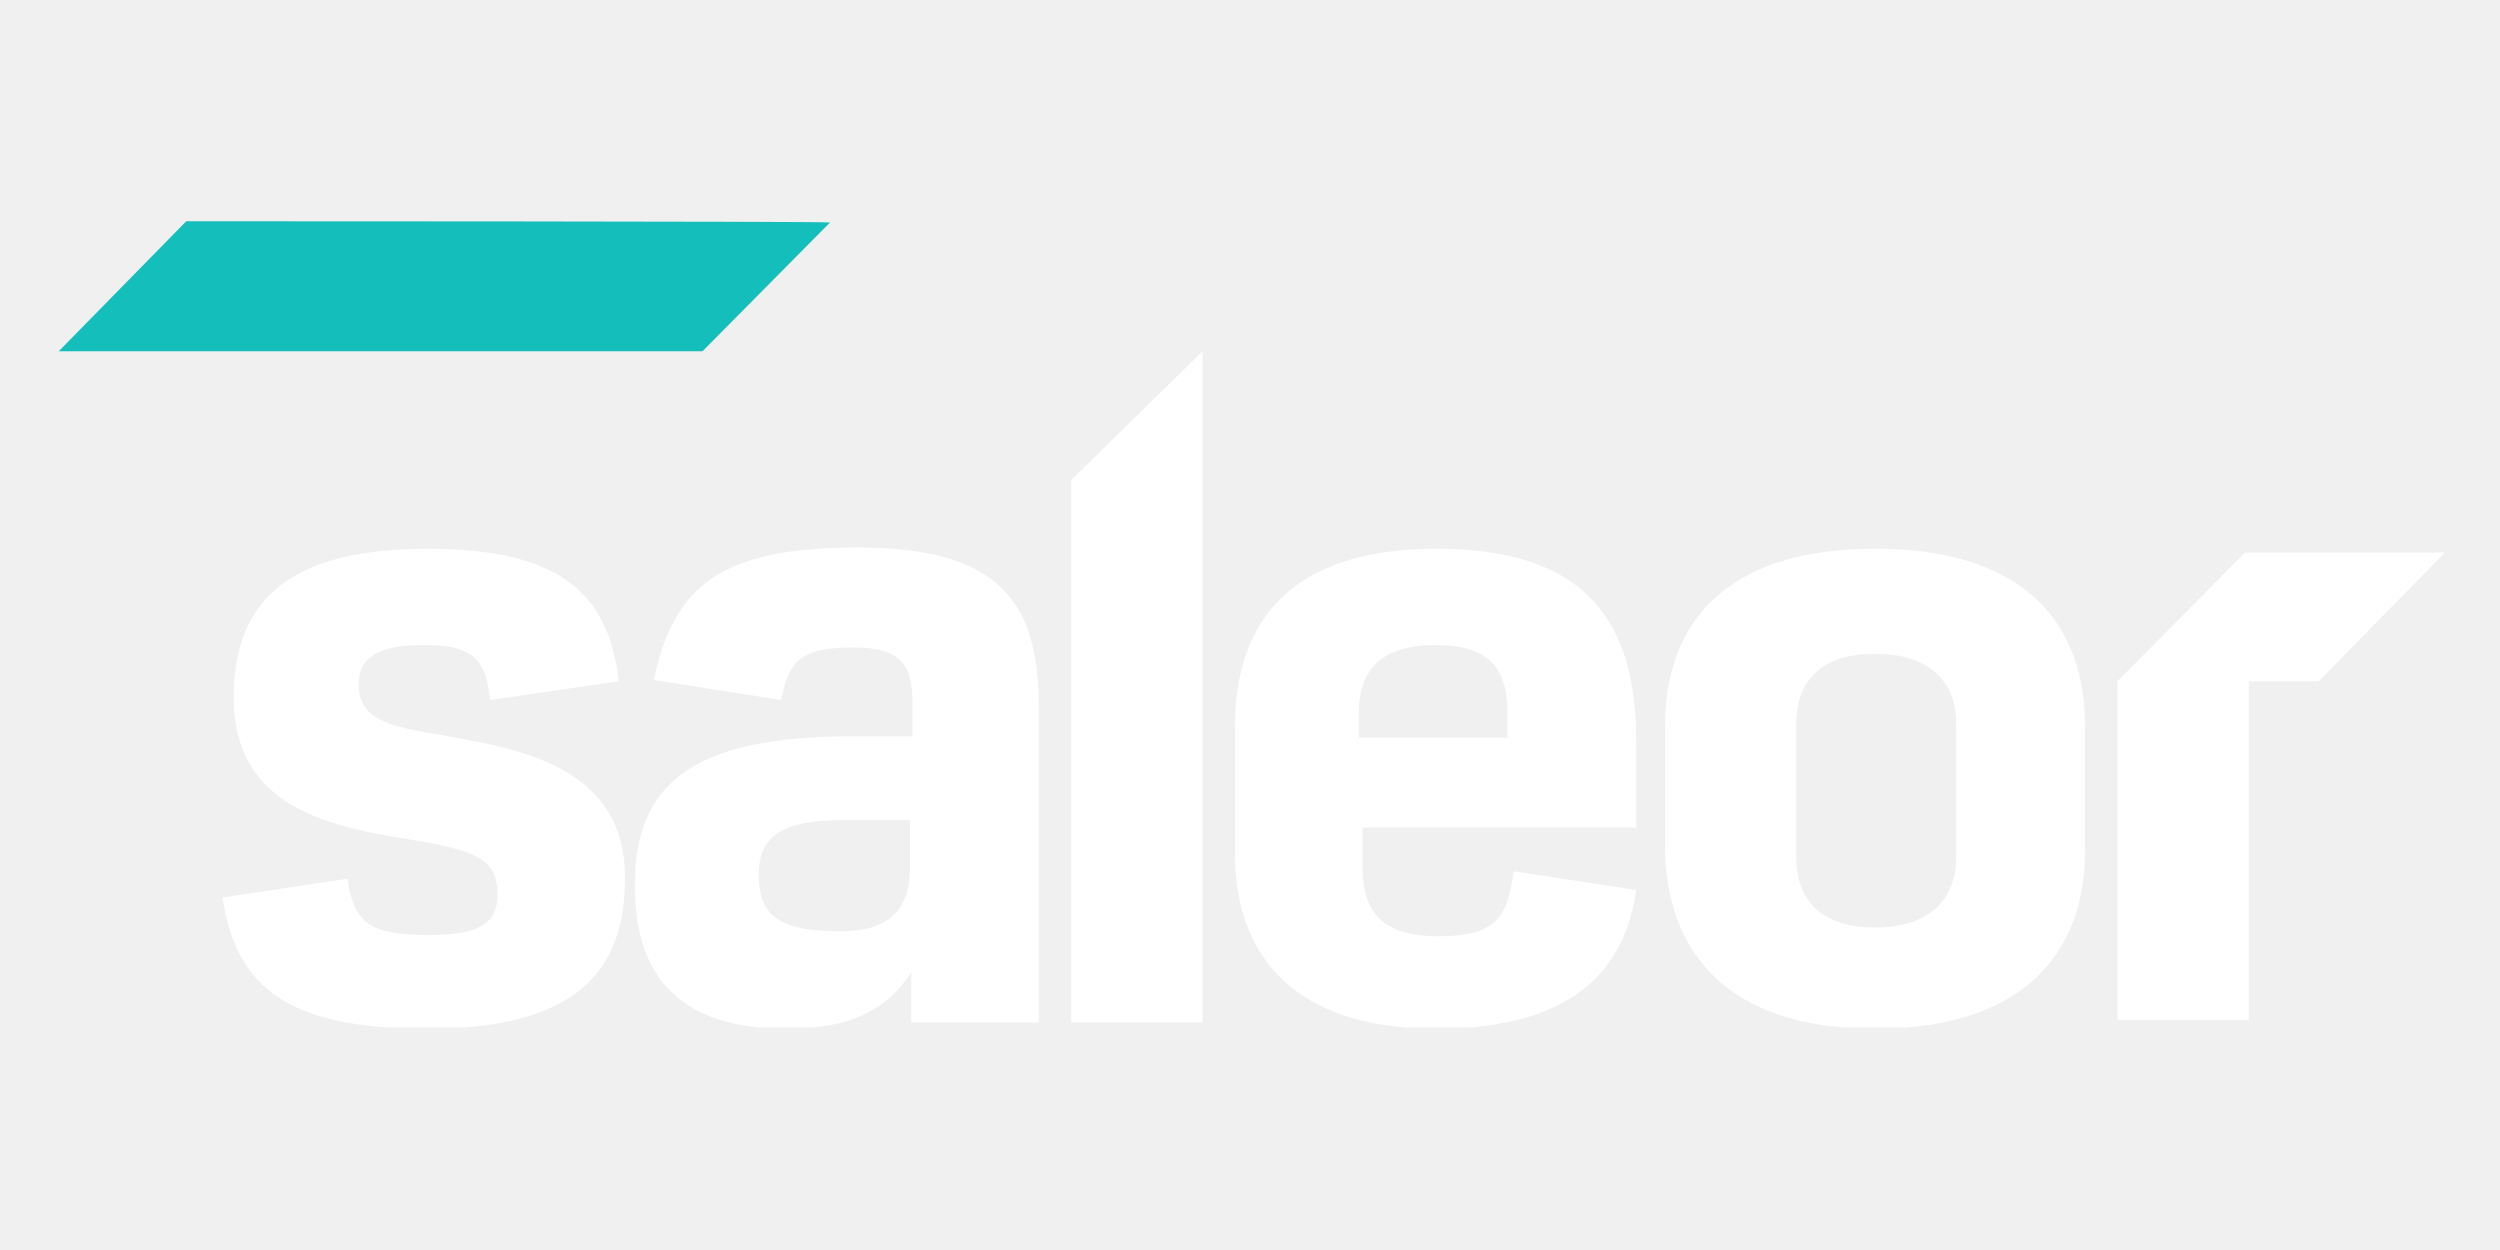
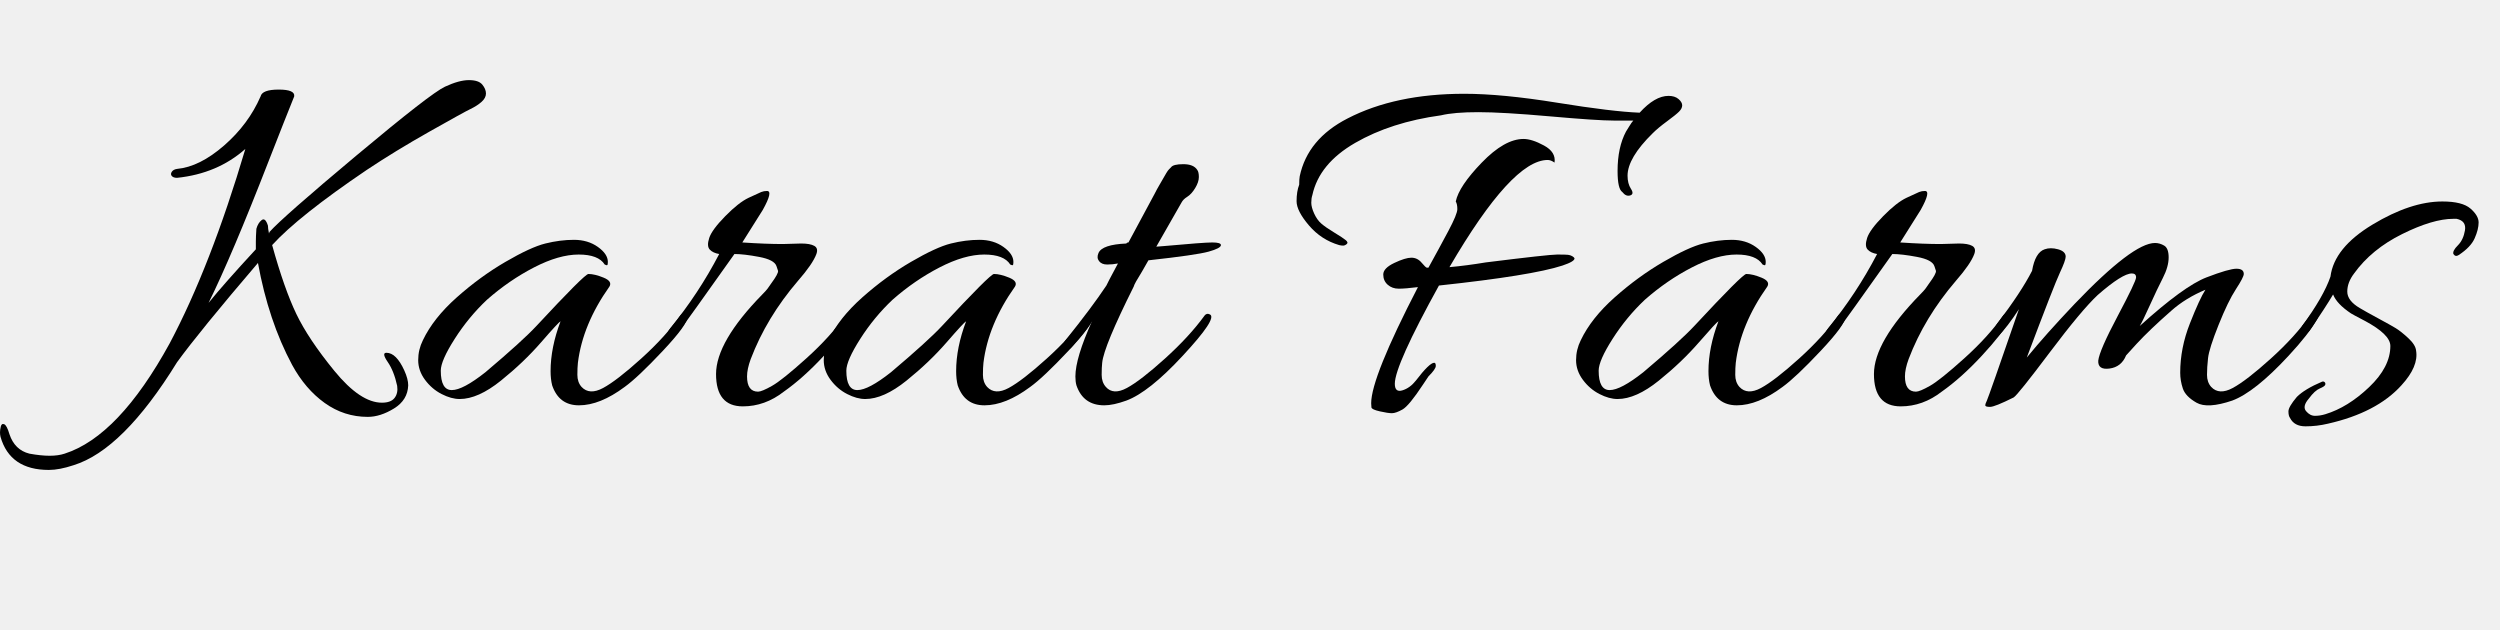
- <svg xmlns="http://www.w3.org/2000/svg" xmlns:xlink="http://www.w3.org/1999/xlink" version="1.1" id="Layer_1" x="0px" y="0px" width="200px" height="100px" viewBox="0 0 200 100" style="enable-background:new 0 0 200 100;" xml:space="preserve">
+ <svg xmlns="http://www.w3.org/2000/svg" version="1.1" id="Layer_1" x="0px" y="0px" viewBox="0 0 951.72 239.7" style="enable-background:new 0 0 951.72 239.7;" xml:space="preserve">
  <style type="text/css">
- 	.st0{clip-path:url(#SVGID_2_);}
- 	.st1{fill:#13BEBB;}
- 	.st2{fill:#FFFFFF;}
- 	.st3{fill-rule:evenodd;clip-rule:evenodd;fill:#FFFFFF;}
+ 	.st0{fill:none;}
</style>
  <g>
-     <g>
-       <g>
-         <defs>
-           <rect id="SVGID_1_" x="4.7" y="17.7" width="191" height="64.5" />
-         </defs>
-         <clipPath id="SVGID_2_">
-           <use xlink:href="#SVGID_1_" style="overflow:visible;" />
-         </clipPath>
-         <g class="st0">
-           <path class="st1" d="M14.9,17.7L4.7,28.1h51.5l10.2-10.3C66.3,17.7,14.9,17.7,14.9,17.7z" />
-           <path class="st2" d="M34.2,82.3c12.6,0,15.8-5.2,15.8-12.1c0-8.5-7.7-10.2-14.2-11.3c-4.8-0.8-7.1-1.3-7.1-4.2      c0-2.3,1.9-3.1,5.2-3.1c3.9,0,5,1.1,5.3,4.4l10.3-1.5c-0.8-7.1-4.8-10.6-15.3-10.6c-11.5,0-15.5,4.5-15.5,11.9      c0,9.5,8.9,10.5,15.5,11.6c4.2,0.8,5.6,1.5,5.6,4.2c0,2.3-1.5,3.2-5.5,3.2c-4.5,0-6-0.8-6.5-4.5l-10,1.5      C18.9,79.2,23.3,82.3,34.2,82.3z" />
-           <path class="st2" d="M67.3,74.5c-4.8,0-6.6-1.1-6.6-4.5c0-3.1,1.8-4.4,6.9-4.4h5.2v3.5C72.9,72.7,71.2,74.5,67.3,74.5z       M62.9,82.3c5.6,0,8.2-1.8,10-4.5v4h10.2V56.5c0-8.4-3.2-12.7-14.5-12.7c-11,0-14.7,3.1-16.3,10.6L62.5,56      c0.6-3.2,1.6-4.2,5.8-4.2c4,0,4.7,1.6,4.7,4.5v2.6h-4.8c-12.9,0-17.4,3.9-17.4,11.8C50.7,78.4,54.7,82.3,62.9,82.3z" />
-           <path class="st2" d="M85.7,81.8h10.5V28.1L85.7,38.4V81.8z" />
-           <path class="st2" d="M108.7,59v-1.9c0-3.2,1.5-5.5,6.1-5.5c4.4,0,5.8,1.9,5.8,5.5V59H108.7z M114.9,82.3      c11.9,0,15.2-5.6,16-11.1l-9.8-1.5c-0.5,3.4-1.1,5.2-6,5.2c-5,0-6.1-2.4-6.1-5.6v-3.1h21.9v-6.8c0-9.4-3.7-15.5-16-15.5      c-12.1,0-16.1,6.3-16.1,14.2v10C98.7,75.8,102.9,82.3,114.9,82.3z" />
-           <path class="st2" d="M150,82.3c11.9,0,16.8-6.1,16.8-14.2v-10c0-8.2-4.8-14.2-16.8-14.2s-16.8,6-16.8,14.2v10      C133.4,76.1,138.1,82.3,150,82.3z M150,74.2c-4.2,0-6.3-2.1-6.3-5.6V57.9c0-3.5,2.1-5.6,6.3-5.6c4.2,0,6.5,2.1,6.5,5.6v10.6      C156.5,72.1,154.2,74.2,150,74.2z" />
-           <path class="st3" d="M185.5,54.5h-5.6v27.1h-10.5V54.5l10.2-10.3h16L185.5,54.5z" />
-         </g>
-       </g>
-     </g>
+     <rect x="45.2" y="31.3" class="st0" width="906.52" height="158.59" />
+     <path d="M112,36.7c-2.27,5.6-5.53,13.87-9.8,24.8c-9.33,24-16.93,41.93-22.8,53.8c3.87-4.8,9.87-11.6,18-20.4c0-0.67,0-1.63,0-2.9   c0-1.27,0.07-2.9,0.2-4.9c0.4-1.47,1.07-2.57,2-3.3c0.93-0.73,1.73-0.03,2.4,2.1c0,0.67,0.13,1.67,0.4,3l0.2-0.6   c3.33-3.73,14.4-13.47,33.2-29.2c18.8-15.73,30-24.43,33.6-26.1c3.6-1.67,6.63-2.5,9.1-2.5c2.47,0,4.17,0.57,5.1,1.7   c0.93,1.13,1.4,2.27,1.4,3.4c0,1.13-0.57,2.2-1.7,3.2c-1.13,1-2.53,1.9-4.2,2.7c-1.67,0.8-6.87,3.67-15.6,8.6   c-8.73,4.93-16.7,9.8-23.9,14.6c-17.33,11.73-29.33,21.27-36,28.6c3.07,11.07,6.13,19.8,9.2,26.2c3.07,6.4,7.9,13.63,14.5,21.7   c6.6,8.07,12.63,12.1,18.1,12.1c2.27,0,3.87-0.6,4.8-1.8c0.93-1.2,1.27-2.73,1-4.6c-0.8-3.73-2-6.77-3.6-9.1   c-1.6-2.33-1.77-3.5-0.5-3.5c1.27,0,2.47,0.57,3.6,1.7c1.13,1.13,2.2,2.8,3.2,5c1,2.2,1.5,4.1,1.5,5.7   c-0.13,3.73-1.93,6.67-5.4,8.8c-3.47,2.13-6.8,3.2-10,3.2c-6,0-11.47-1.77-16.4-5.3c-4.93-3.54-9.07-8.37-12.4-14.5   c-6-11.2-10.33-24.13-13-38.8c-14.93,17.47-25.2,30.07-30.8,37.8c-13.73,22.27-26.87,35.33-39.4,39.2c-3.6,1.2-6.73,1.8-9.4,1.8   c-9.87,0-16-4.2-18.4-12.6c-0.13-0.53-0.2-1.1-0.2-1.7s0.1-1.33,0.3-2.2c0.2-0.87,0.63-1.17,1.3-0.9c0.67,0.27,1.33,1.53,2,3.8   c1.33,4,3.87,6.47,7.6,7.4c2.93,0.53,5.5,0.8,7.7,0.8c2.2,0,4.1-0.27,5.7-0.8c13.73-4.4,27.07-18.4,40-42   c10.4-19.6,20-44.27,28.8-74c-7.07,6.27-15.73,9.93-26,11c-0.93,0-1.6-0.23-2-0.7c-0.4-0.47-0.4-1,0-1.6c0.4-0.6,1.07-0.97,2-1.1   c5.73-0.53,11.7-3.5,17.9-8.9c6.2-5.4,10.83-11.63,13.9-18.7c0.4-1.73,2.7-2.6,6.9-2.6C110.3,34.1,112.27,34.97,112,36.7z" />
+     <path d="M175,151.9c-2.13,0-4.43-0.63-6.9-1.9c-2.47-1.27-4.57-3.07-6.3-5.4c-1.73-2.33-2.6-4.83-2.6-7.5c0-2.67,0.6-5.2,1.8-7.6   c2.67-5.6,6.97-11.03,12.9-16.3c5.93-5.27,12.1-9.77,18.5-13.5c6.4-3.73,11.47-6.07,15.2-7c3.73-0.93,7.37-1.4,10.9-1.4   c3.53,0,6.57,0.9,9.1,2.7c2.53,1.8,3.8,3.7,3.8,5.7c0,0.67-0.07,1.07-0.2,1.2c-0.13,0.13-0.47,0.07-1-0.2   c-1.6-2.53-4.9-3.8-9.9-3.8s-10.67,1.63-17,4.9c-6.33,3.27-12.3,7.37-17.9,12.3c-4.67,4.4-8.77,9.37-12.3,14.9   c-3.53,5.53-5.3,9.57-5.3,12.1c0,4.93,1.4,7.4,4.2,7.4s7.07-2.27,12.8-6.8c9.47-8,15.93-13.87,19.4-17.6   c12.27-13.2,18.87-19.8,19.8-19.8c1.6,0,3.53,0.47,5.8,1.4c2.27,0.93,3,2.07,2.2,3.4c-6.8,9.6-10.8,19.27-12,29   c-0.13,1.2-0.2,2.73-0.2,4.6c0,1.87,0.53,3.4,1.6,4.6c2,2.13,4.73,2.27,8.2,0.4c3.47-1.87,8.3-5.6,14.5-11.2   c6.2-5.6,11.17-11.07,14.9-16.4c0.53-0.67,1.13-0.83,1.8-0.5c0.67,0.33,1,0.63,1,0.9c0,2-3.17,6.37-9.5,13.1   c-6.33,6.73-11.17,11.3-14.5,13.7c-6.27,4.67-12.07,7-17.4,7c-5.07,0-8.47-2.53-10.2-7.6c-0.4-1.6-0.6-3.4-0.6-5.4   c0-6,1.27-12.33,3.8-19c-0.53,0.27-3,2.93-7.4,8c-4.4,5.07-9.5,9.93-15.3,14.6C184.9,149.57,179.66,151.9,175,151.9z" />
+     <path d="M282.79,154.7c-6.8,0-10.2-4.1-10.2-12.3c0-8.2,5.87-18.3,17.6-30.3c0.93-0.93,1.6-1.67,2-2.2l1.4-2   c1.87-2.53,2.73-4.13,2.6-4.8l-0.6-1.8c-0.53-1.6-2.73-2.77-6.6-3.5c-3.87-0.73-7-1.1-9.4-1.1c-12,16.93-18.93,26.6-20.8,29   c-1.87,2.4-3.13,3.4-3.8,3c-0.67-0.4-1-0.87-1-1.4c0-0.53,0.4-1.33,1.2-2.4c7.2-8.8,13.4-18.2,18.6-28.2   c-1.6-0.27-2.8-0.83-3.6-1.7c-0.8-0.87-0.87-2.33-0.2-4.4c0.67-2.07,2.7-4.83,6.1-8.3c3.4-3.47,6.37-5.8,8.9-7   c2.53-1.2,4.13-1.93,4.8-2.2c0.67-0.27,1.4-0.4,2.2-0.4c1.6,0,1.07,2.4-1.6,7.2l-7.8,12.4c6,0.4,11.13,0.6,15.4,0.6l7-0.2   c2.27,0,3.93,0.3,5,0.9c1.07,0.6,1.33,1.63,0.8,3.1c-0.93,2.53-3.27,5.93-7,10.2c-8,9.33-14,19.27-18,29.8   c-0.93,2.53-1.4,4.73-1.4,6.6c0,3.87,1.4,5.8,4.2,5.8c0.93,0,2.7-0.73,5.3-2.2c2.6-1.47,6.97-4.97,13.1-10.5   c6.13-5.53,11.07-10.97,14.8-16.3c0.53-0.67,1.17-0.83,1.9-0.5c0.73,0.33,1.1,0.67,1.1,1c0,0.33-0.13,0.7-0.4,1.1   c-2,3.6-5.6,8.2-10.8,13.8c-5.2,5.6-10.27,10.13-15.2,13.6C293.6,152.83,288.4,154.7,282.79,154.7z" />
+     <path d="M329.39,151.9c-2.13,0-4.43-0.63-6.9-1.9c-2.47-1.27-4.57-3.07-6.3-5.4c-1.73-2.33-2.6-4.83-2.6-7.5   c0-2.67,0.6-5.2,1.8-7.6c2.67-5.6,6.97-11.03,12.9-16.3c5.93-5.27,12.1-9.77,18.5-13.5c6.4-3.73,11.47-6.07,15.2-7   c3.73-0.93,7.37-1.4,10.9-1.4c3.53,0,6.57,0.9,9.1,2.7c2.53,1.8,3.8,3.7,3.8,5.7c0,0.67-0.07,1.07-0.2,1.2   c-0.13,0.13-0.47,0.07-1-0.2c-1.6-2.53-4.9-3.8-9.9-3.8s-10.67,1.63-17,4.9c-6.33,3.27-12.3,7.37-17.9,12.3   c-4.67,4.4-8.77,9.37-12.3,14.9c-3.53,5.53-5.3,9.57-5.3,12.1c0,4.93,1.4,7.4,4.2,7.4s7.07-2.27,12.8-6.8   c9.47-8,15.93-13.87,19.4-17.6c12.27-13.2,18.87-19.8,19.8-19.8c1.6,0,3.53,0.47,5.8,1.4c2.27,0.93,3,2.07,2.2,3.4   c-6.8,9.6-10.8,19.27-12,29c-0.13,1.2-0.2,2.73-0.2,4.6c0,1.87,0.53,3.4,1.6,4.6c2,2.13,4.73,2.27,8.2,0.4   c3.47-1.87,8.3-5.6,14.5-11.2c6.2-5.6,11.17-11.07,14.9-16.4c0.53-0.67,1.13-0.83,1.8-0.5c0.67,0.33,1,0.63,1,0.9   c0,2-3.17,6.37-9.5,13.1c-6.33,6.73-11.17,11.3-14.5,13.7c-6.27,4.67-12.07,7-17.4,7c-5.07,0-8.47-2.53-10.2-7.6   c-0.4-1.6-0.6-3.4-0.6-5.4c0-6,1.27-12.33,3.8-19c-0.53,0.27-3,2.93-7.4,8c-4.4,5.07-9.5,9.93-15.3,14.6   C339.29,149.57,334.06,151.9,329.39,151.9z" />
+     <path d="M442.79,93.7c10.27-0.93,16.5-1.4,18.7-1.4c2.2,0,3.3,0.33,3.3,1c0,0.8-1.57,1.63-4.7,2.5c-3.13,0.87-10.77,1.97-22.9,3.3   c-0.67,1.2-1.47,2.6-2.4,4.2c-2,3.2-3.07,5.13-3.2,5.8c-7.6,15.2-11.6,24.87-12,29c-0.13,1.2-0.2,2.73-0.2,4.6   c0,1.87,0.53,3.4,1.6,4.6c1.87,2.13,4.53,2.27,8,0.4c3.47-1.87,8.3-5.6,14.5-11.2c6.2-5.6,11.23-11.07,15.1-16.4   c0.53-0.67,1.2-0.8,2-0.4c2,0.93-1.47,6.2-10.4,15.8c-8.53,9.2-15.67,14.87-21.4,17c-3.33,1.2-6.13,1.8-8.4,1.8   c-5.33,0-8.87-2.53-10.6-7.6c-0.27-0.93-0.4-2.07-0.4-3.4c0-4.67,2.13-11.73,6.4-21.2c-0.67,1.47-3.27,4.8-7.8,10   c-1.2,1.33-2.13,1.33-2.8,0c-0.13-0.27-0.2-0.63-0.2-1.1c0-0.47,0.27-1.03,0.8-1.7c6.53-8.13,11.67-15,15.4-20.6   c0-0.13,1.47-2.93,4.4-8.4c-1.33,0.27-2.7,0.4-4.1,0.4c-1.4,0-2.43-0.43-3.1-1.3c-0.67-0.87-0.73-1.9-0.2-3.1   c0.93-2.13,4.47-3.33,10.6-3.6c0.13-0.27,0.4-0.4,0.8-0.4l10-18.6c0.53-1.07,1.13-2.17,1.8-3.3c0.67-1.13,1.17-2,1.5-2.6   c0.33-0.6,0.7-1.23,1.1-1.9c0.4-0.67,0.73-1.13,1-1.4c0.27-0.27,0.53-0.53,0.8-0.8c0.53-0.8,2.1-1.2,4.7-1.2   c2.6,0,4.37,0.73,5.3,2.2c0.4,0.53,0.6,1.43,0.6,2.7c0,1.27-0.47,2.67-1.4,4.2c-0.93,1.53-1.93,2.63-3,3.3   c-1.07,0.67-1.8,1.4-2.2,2.2l-9.6,16.8L442.79,93.7z" />
+     <path d="M624.19,42.9c3.87-4.27,7.53-6.4,11-6.4c1.6,0,2.87,0.4,3.8,1.2c0.93,0.8,1.4,1.6,1.4,2.4c0,0.8-0.4,1.6-1.2,2.4   c-0.8,0.8-2.33,2.03-4.6,3.7c-2.27,1.67-4.07,3.17-5.4,4.5c-6.4,6.27-9.6,11.67-9.6,16.2c0,2,0.43,3.67,1.3,5   c0.87,1.33,0.77,2.17-0.3,2.5c-1.07,0.33-2.07-0.1-3-1.3c-1.2-0.8-1.8-3.47-1.8-8c0-6,1.07-11,3.2-15c0.27-0.4,0.7-1.1,1.3-2.1   s1.1-1.7,1.5-2.1c-0.93,0-3.43,0-7.5,0c-4.07,0-12.13-0.53-24.2-1.6c-12.07-1.07-21.17-1.6-27.3-1.6c-6.13,0-10.87,0.4-14.2,1.2   c-12.67,1.73-23.57,5.23-32.7,10.5c-9.13,5.27-14.57,11.9-16.3,19.9c-0.27,0.8-0.4,1.77-0.4,2.9c0,1.13,0.37,2.5,1.1,4.1   c0.73,1.6,1.63,2.87,2.7,3.8c1.07,0.93,2.7,2.07,4.9,3.4c2.2,1.33,3.67,2.3,4.4,2.9c0.73,0.6,0.87,1.1,0.4,1.5   c-0.47,0.4-0.93,0.6-1.4,0.6c-0.47,0-0.97-0.07-1.5-0.2c-4.53-1.33-8.37-3.83-11.5-7.5c-3.13-3.67-4.7-6.73-4.7-9.2   c0-2.47,0.33-4.57,1-6.3c0-1.47,0.07-2.53,0.2-3.2c2-9.47,8.07-16.8,18.2-22c12.13-6.27,26.93-9.4,44.4-9.4   c9.6,0,21.4,1.13,35.4,3.4C606.79,41.37,617.25,42.63,624.19,42.9z M545.99,138.1c0.4,0,0.6,0.4,0.6,1.2c0,0.8-0.93,2.13-2.8,4   l-2,3c-3.6,5.47-6.23,8.67-7.9,9.6c-1.67,0.93-3,1.4-4,1.4s-2.53-0.23-4.6-0.7c-2.07-0.47-3.13-0.97-3.2-1.5   c-0.07-0.53-0.1-1.07-0.1-1.6c0-6.53,5.93-21.27,17.8-44.2c-3.2,0.4-5.63,0.6-7.3,0.6c-1.67,0-3.07-0.5-4.2-1.5   c-1.13-1-1.7-2.3-1.7-3.9c0-1.6,1.4-3.07,4.2-4.4c2.8-1.33,4.97-2,6.5-2c1.53,0,2.83,0.63,3.9,1.9c1.07,1.27,1.73,1.9,2,1.9h0.6   c2.8-5.07,5.33-9.73,7.6-14c2.27-4.27,3.4-7.03,3.4-8.3c0-1.27-0.2-2.23-0.6-2.9c0.8-3.87,4.1-8.8,9.9-14.8s11.1-9,15.9-9   c2.13,0,4.73,0.83,7.8,2.5c3.07,1.67,4.4,3.83,4,6.5c-0.93-0.67-1.8-1-2.6-1c-9.07,0-21.54,13.6-37.4,40.8c4.4-0.4,9-1,13.8-1.8   c16-2,25.07-3,27.2-3c2.13,0,3.5,0.03,4.1,0.1c0.6,0.07,1.13,0.23,1.6,0.5c0.47,0.27,0.77,0.53,0.9,0.8c0.13,0.8-1.4,1.73-4.6,2.8   c-7.73,2.53-23.4,5.07-47,7.6c-11.2,20.27-16.8,32.73-16.8,37.4c0,2.27,0.97,3.1,2.9,2.5c1.93-0.6,3.63-1.83,5.1-3.7   C542.45,140.37,544.79,138.1,545.99,138.1z" />
+     <path d="M615.79,151.9c-2.13,0-4.43-0.63-6.9-1.9c-2.47-1.27-4.57-3.07-6.3-5.4c-1.73-2.33-2.6-4.83-2.6-7.5   c0-2.67,0.6-5.2,1.8-7.6c2.67-5.6,6.97-11.03,12.9-16.3c5.93-5.27,12.1-9.77,18.5-13.5c6.4-3.73,11.46-6.07,15.2-7   c3.73-0.93,7.37-1.4,10.9-1.4c3.53,0,6.57,0.9,9.1,2.7c2.53,1.8,3.8,3.7,3.8,5.7c0,0.67-0.07,1.07-0.2,1.2   c-0.13,0.13-0.47,0.07-1-0.2c-1.6-2.53-4.9-3.8-9.9-3.8s-10.67,1.63-17,4.9c-6.33,3.27-12.3,7.37-17.9,12.3   c-4.67,4.4-8.77,9.37-12.3,14.9c-3.53,5.53-5.3,9.57-5.3,12.1c0,4.93,1.4,7.4,4.2,7.4s7.07-2.27,12.8-6.8   c9.47-8,15.93-13.87,19.4-17.6c12.27-13.2,18.87-19.8,19.8-19.8c1.6,0,3.53,0.47,5.8,1.4c2.27,0.93,3,2.07,2.2,3.4   c-6.8,9.6-10.8,19.27-12,29c-0.13,1.2-0.2,2.73-0.2,4.6c0,1.87,0.53,3.4,1.6,4.6c2,2.13,4.73,2.27,8.2,0.4   c3.47-1.87,8.3-5.6,14.5-11.2c6.2-5.6,11.17-11.07,14.9-16.4c0.53-0.67,1.13-0.83,1.8-0.5c0.67,0.33,1,0.63,1,0.9   c0,2-3.17,6.37-9.5,13.1c-6.33,6.73-11.17,11.3-14.5,13.7c-6.27,4.67-12.07,7-17.4,7c-5.07,0-8.47-2.53-10.2-7.6   c-0.4-1.6-0.6-3.4-0.6-5.4c0-6,1.27-12.33,3.8-19c-0.54,0.27-3,2.93-7.4,8c-4.4,5.07-9.5,9.93-15.3,14.6   C625.69,149.57,620.45,151.9,615.79,151.9z" />
+     <path d="M723.59,154.7c-6.8,0-10.2-4.1-10.2-12.3c0-8.2,5.87-18.3,17.6-30.3c0.93-0.93,1.6-1.67,2-2.2l1.4-2   c1.87-2.53,2.73-4.13,2.6-4.8l-0.6-1.8c-0.53-1.6-2.73-2.77-6.6-3.5c-3.87-0.73-7-1.1-9.4-1.1c-12,16.93-18.93,26.6-20.8,29   c-1.87,2.4-3.13,3.4-3.8,3c-0.67-0.4-1-0.87-1-1.4c0-0.53,0.4-1.33,1.2-2.4c7.2-8.8,13.4-18.2,18.6-28.2   c-1.6-0.27-2.8-0.83-3.6-1.7c-0.8-0.87-0.87-2.33-0.2-4.4c0.67-2.07,2.7-4.83,6.1-8.3c3.4-3.47,6.37-5.8,8.9-7   c2.53-1.2,4.13-1.93,4.8-2.2c0.67-0.27,1.4-0.4,2.2-0.4c1.6,0,1.07,2.4-1.6,7.2l-7.8,12.4c6,0.4,11.13,0.6,15.4,0.6l7-0.2   c2.27,0,3.93,0.3,5,0.9c1.07,0.6,1.33,1.63,0.8,3.1c-0.93,2.53-3.27,5.93-7,10.2c-8,9.33-14,19.27-18,29.8   c-0.93,2.53-1.4,4.73-1.4,6.6c0,3.87,1.4,5.8,4.2,5.8c0.93,0,2.7-0.73,5.3-2.2c2.6-1.47,6.97-4.97,13.1-10.5   c6.13-5.53,11.07-10.97,14.8-16.3c0.53-0.67,1.17-0.83,1.9-0.5c0.73,0.33,1.1,0.67,1.1,1c0,0.33-0.13,0.7-0.4,1.1   c-2,3.6-5.6,8.2-10.8,13.8c-5.2,5.6-10.27,10.13-15.2,13.6C734.39,152.83,729.19,154.7,723.59,154.7z" />
+     <path d="M786.38,97.7c0,0.93-0.73,2.97-2.2,6.1c-1.47,3.13-5.67,13.9-12.6,32.3c4.8-5.87,10.87-12.67,18.2-20.4   c14.8-15.47,25-23.2,30.6-23.2c1.2,0,2.37,0.33,3.5,1c1.13,0.67,1.7,2.17,1.7,4.5c0,2.33-0.73,4.93-2.2,7.8   c-1.47,2.87-3.13,6.37-5,10.5c-1.87,4.13-3.13,6.73-3.8,7.8c11.2-10.13,19.67-16.3,25.4-18.5c5.73-2.2,9.53-3.3,11.4-3.3   c1.87,0,2.8,0.67,2.8,2c0,0.8-1,2.73-3,5.8c-2,3.07-4.2,7.6-6.6,13.6c-2.4,6-3.73,10.2-4,12.6c-0.27,2.4-0.4,4.53-0.4,6.4   c0,1.87,0.53,3.4,1.6,4.6c2,2.13,4.73,2.27,8.2,0.4c3.47-1.87,8.3-5.6,14.5-11.2c6.2-5.6,11.17-11.07,14.9-16.4   c0.53-0.67,1.17-0.83,1.9-0.5c0.73,0.33,1.1,0.67,1.1,1c0,0.33-0.13,0.7-0.4,1.1c-2,3.6-5.6,8.2-10.8,13.8   c-8.53,9.2-15.67,14.87-21.4,17c-6.27,2.13-10.8,2.4-13.6,0.8s-4.53-3.4-5.2-5.4c-0.67-2-1-4-1-6c0-6.27,1.23-12.53,3.7-18.8   c2.47-6.27,4.43-10.53,5.9-12.8c-5.07,2.13-9.4,4.8-13,8c-5.47,4.8-9.87,9-13.2,12.6l-4,4.4c-1.2,2.93-3.3,4.6-6.3,5   s-4.43-0.6-4.3-3c0.27-2.53,2.73-8.2,7.4-17c4.67-8.8,7-13.7,7-14.7s-0.53-1.5-1.6-1.5c-2.4,0-6.73,2.73-13,8.2   c-4.13,3.87-10.23,11.17-18.3,21.9c-8.07,10.73-12.63,16.43-13.7,17.1c-4.8,2.4-7.8,3.6-9,3.6c-1.2,0-1.8-0.2-1.8-0.6   s0.2-1,0.6-1.8c0.4-0.8,4.47-12.4,12.2-34.8c-2.93,4.53-5.6,8-8,10.4c-1.07,1.2-1.6,0.97-1.6-0.7c0-1.67,0.47-3.1,1.4-4.3   c6-7.87,10.4-14.53,13.2-20c0.8-4.67,2.4-7.4,4.8-8.2c1.47-0.53,3.17-0.53,5.1,0C785.41,95.43,786.38,96.37,786.38,97.7z" />
+     <path d="M878.98,151.7c-1.73,2-2.1,3.6-1.1,4.8c1,1.2,2.13,1.8,3.4,1.8c1.27,0,2.57-0.2,3.9-0.6c5.73-1.73,11.3-5.17,16.7-10.3   c5.4-5.13,8.1-10.37,8.1-15.7c0-2.93-3.27-6.13-9.8-9.6c-3.07-1.6-4.8-2.53-5.2-2.8c-3.6-2.4-5.87-4.8-6.8-7.2   c-1.87,3.2-4.87,7.8-9,13.8c-0.93,1.07-1.8,1.3-2.6,0.7c-0.8-0.6-0.87-1.43-0.2-2.5c5.46-7.47,9.07-13.73,10.8-18.8   c0.93-7.33,6.27-13.93,16-19.8c9.73-5.87,18.6-8.8,26.6-8.8c5.07,0,8.63,0.9,10.7,2.7c2.07,1.8,3.1,3.57,3.1,5.3   c0,1.73-0.5,3.73-1.5,6c-1,2.27-3.03,4.4-6.1,6.4c-0.8,0.53-1.47,0.4-2-0.4c-0.27-0.8,0.3-1.9,1.7-3.3c1.4-1.4,2.3-3.3,2.7-5.7   c0.4-2.4-0.67-3.87-3.2-4.4c-0.4,0-0.8,0-1.2,0c-5.2,0-11.7,1.93-19.5,5.8c-7.8,3.87-13.9,8.87-18.3,15   c-1.73,2.27-2.6,4.57-2.6,6.9c0,2.33,1.6,4.43,4.8,6.3c1.33,0.8,3.6,2.07,6.8,3.8c3.2,1.73,5.47,3,6.8,3.8   c1.33,0.8,2.93,2.07,4.8,3.8c1.87,1.73,2.87,3.33,3,4.8c0.67,4-1.2,8.4-5.6,13.2c-6.27,6.93-15.6,11.8-28,14.6   c-2.8,0.67-5.63,1-8.5,1c-2.87,0-4.83-1.07-5.9-3.2c-0.4-0.53-0.6-1.37-0.6-2.5c0-1.13,1.07-2.97,3.2-5.5c2-2,5.2-3.93,9.6-5.8   c0.4-0.13,0.73-0.07,1,0.2c0.27,0.27,0.33,0.6,0.2,1c-0.13,0.4-0.83,0.87-2.1,1.4C881.81,148.43,880.45,149.7,878.98,151.7z" />
  </g>
+   <g>
+ </g>
+   <g>
+ </g>
+   <g>
+ </g>
+   <g>
+ </g>
+   <g>
+ </g>
+   <g>
+ </g>
+   <g>
+ </g>
+   <g>
+ </g>
+   <g>
+ </g>
+   <g>
+ </g>
+   <g>
+ </g>
+   <g>
+ </g>
+   <g>
+ </g>
+   <g>
+ </g>
+   <g>
+ </g>
</svg>
